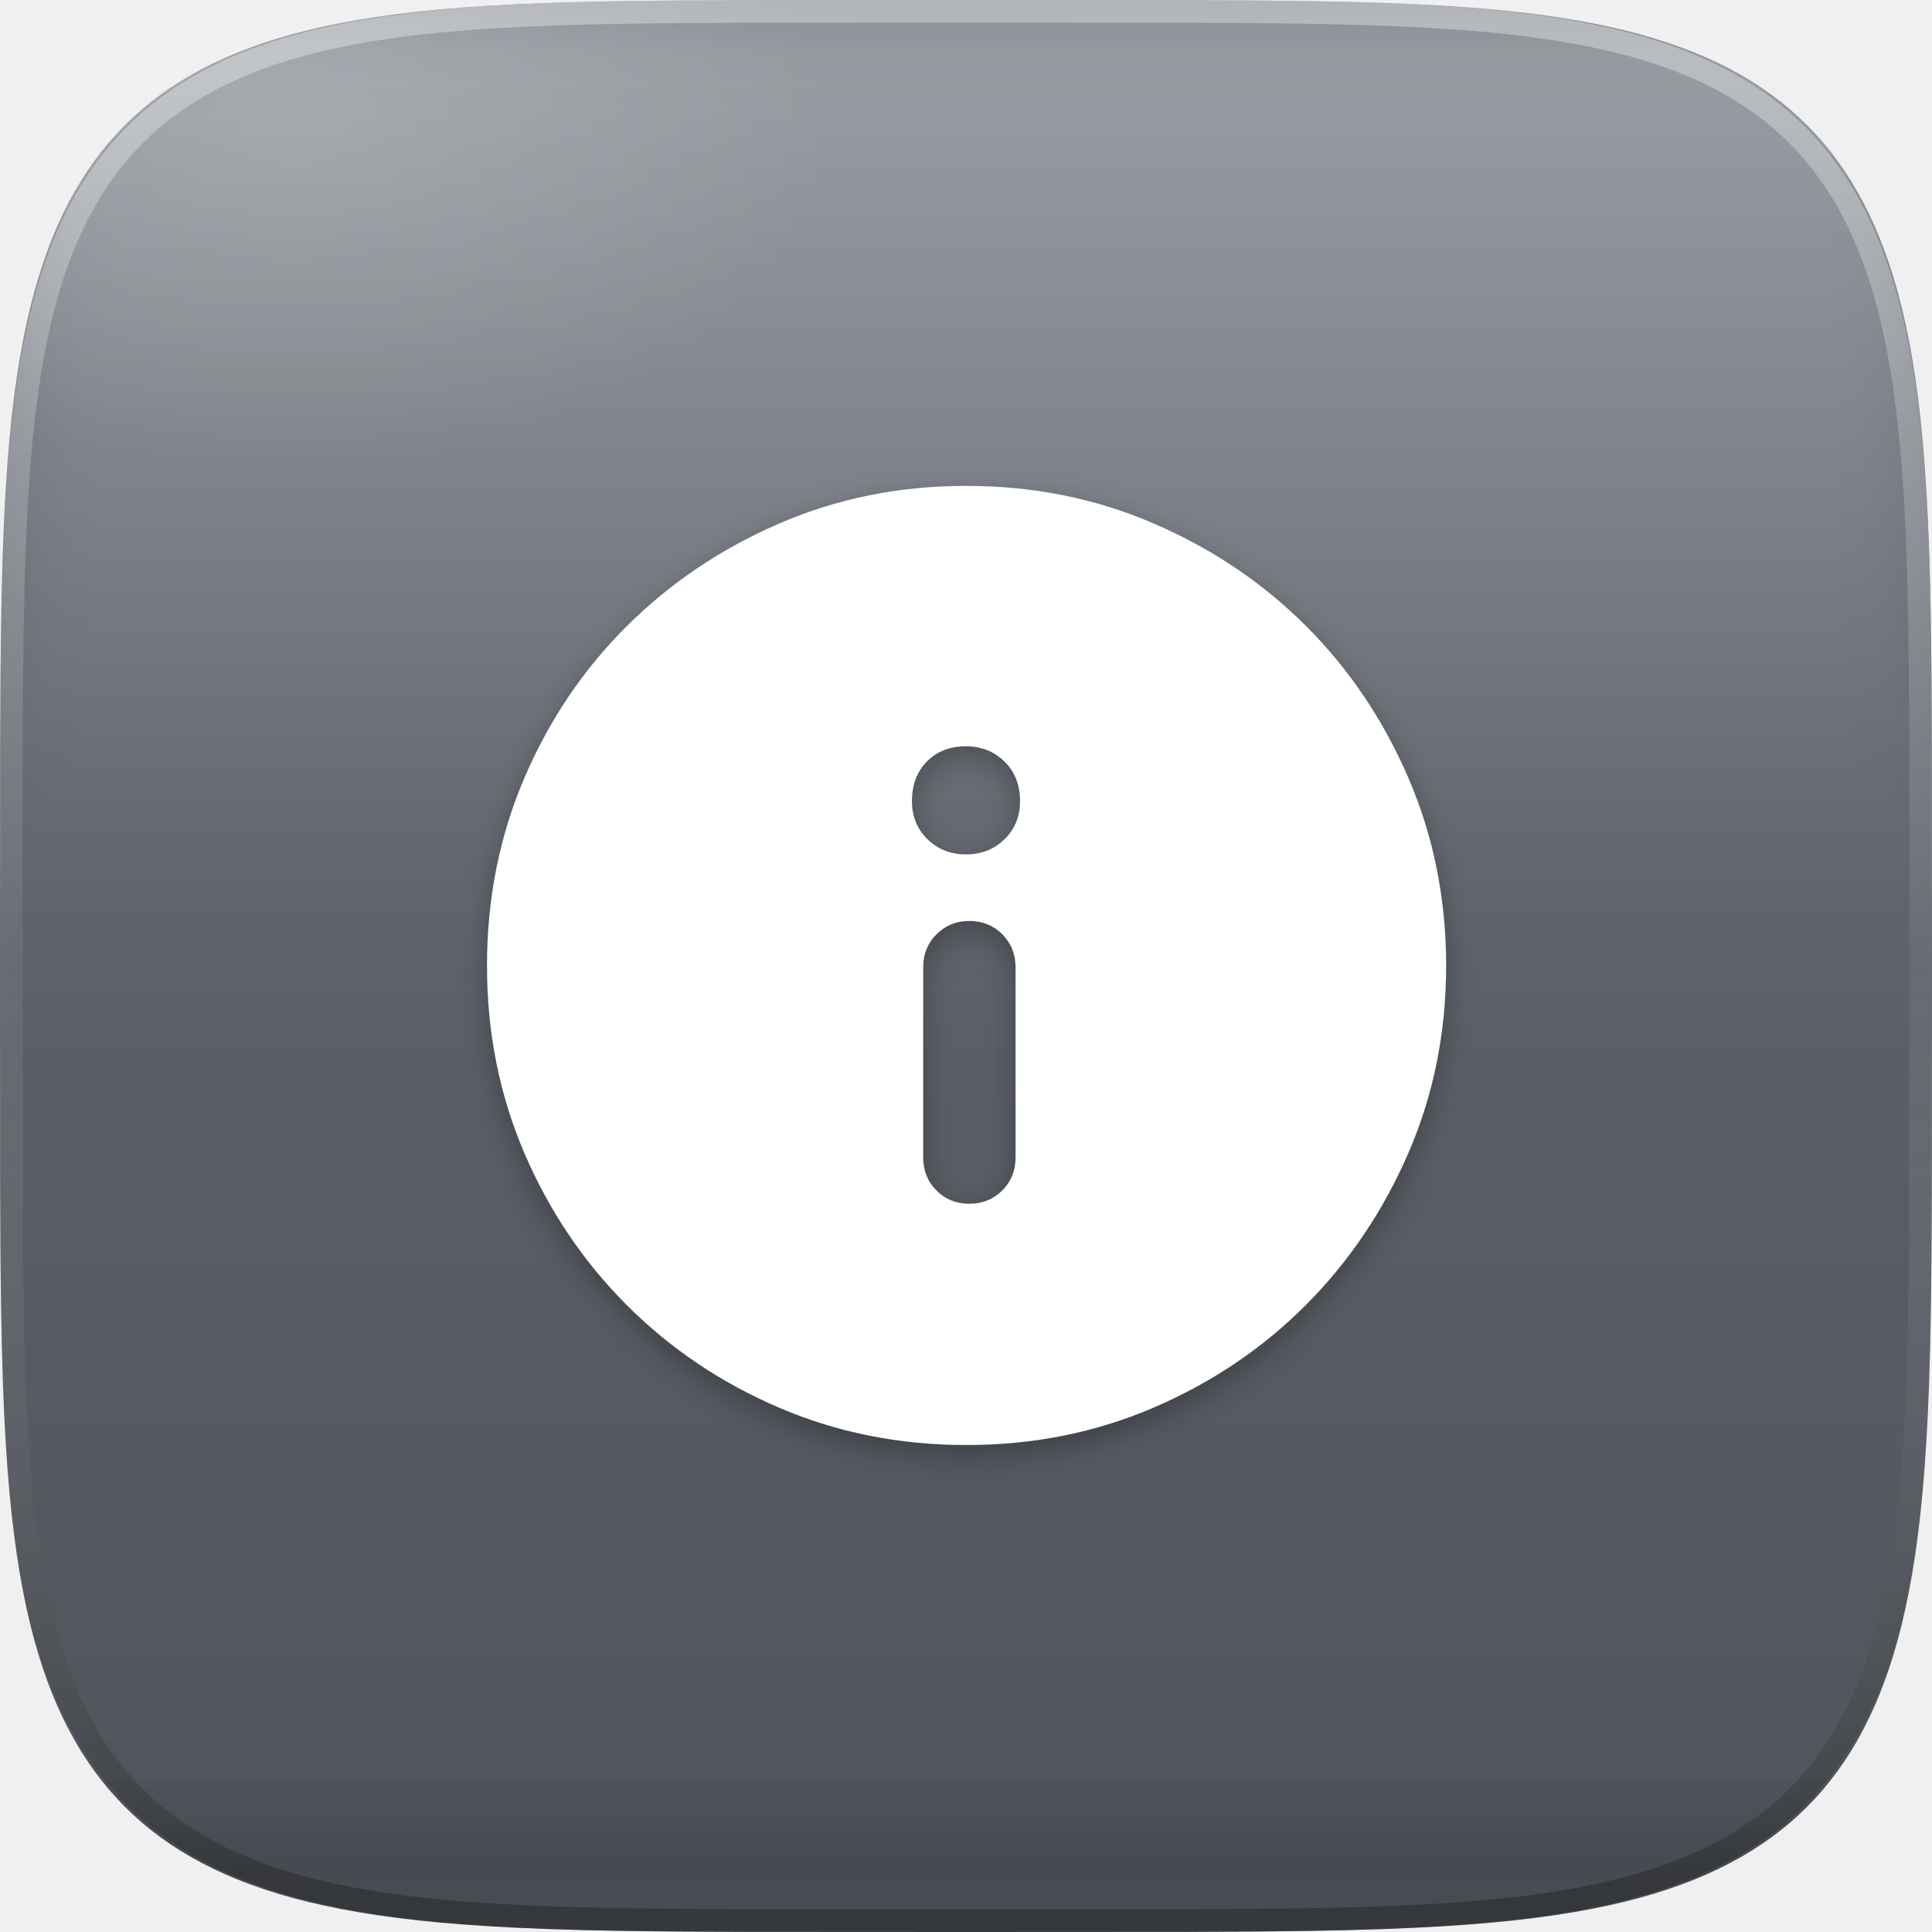
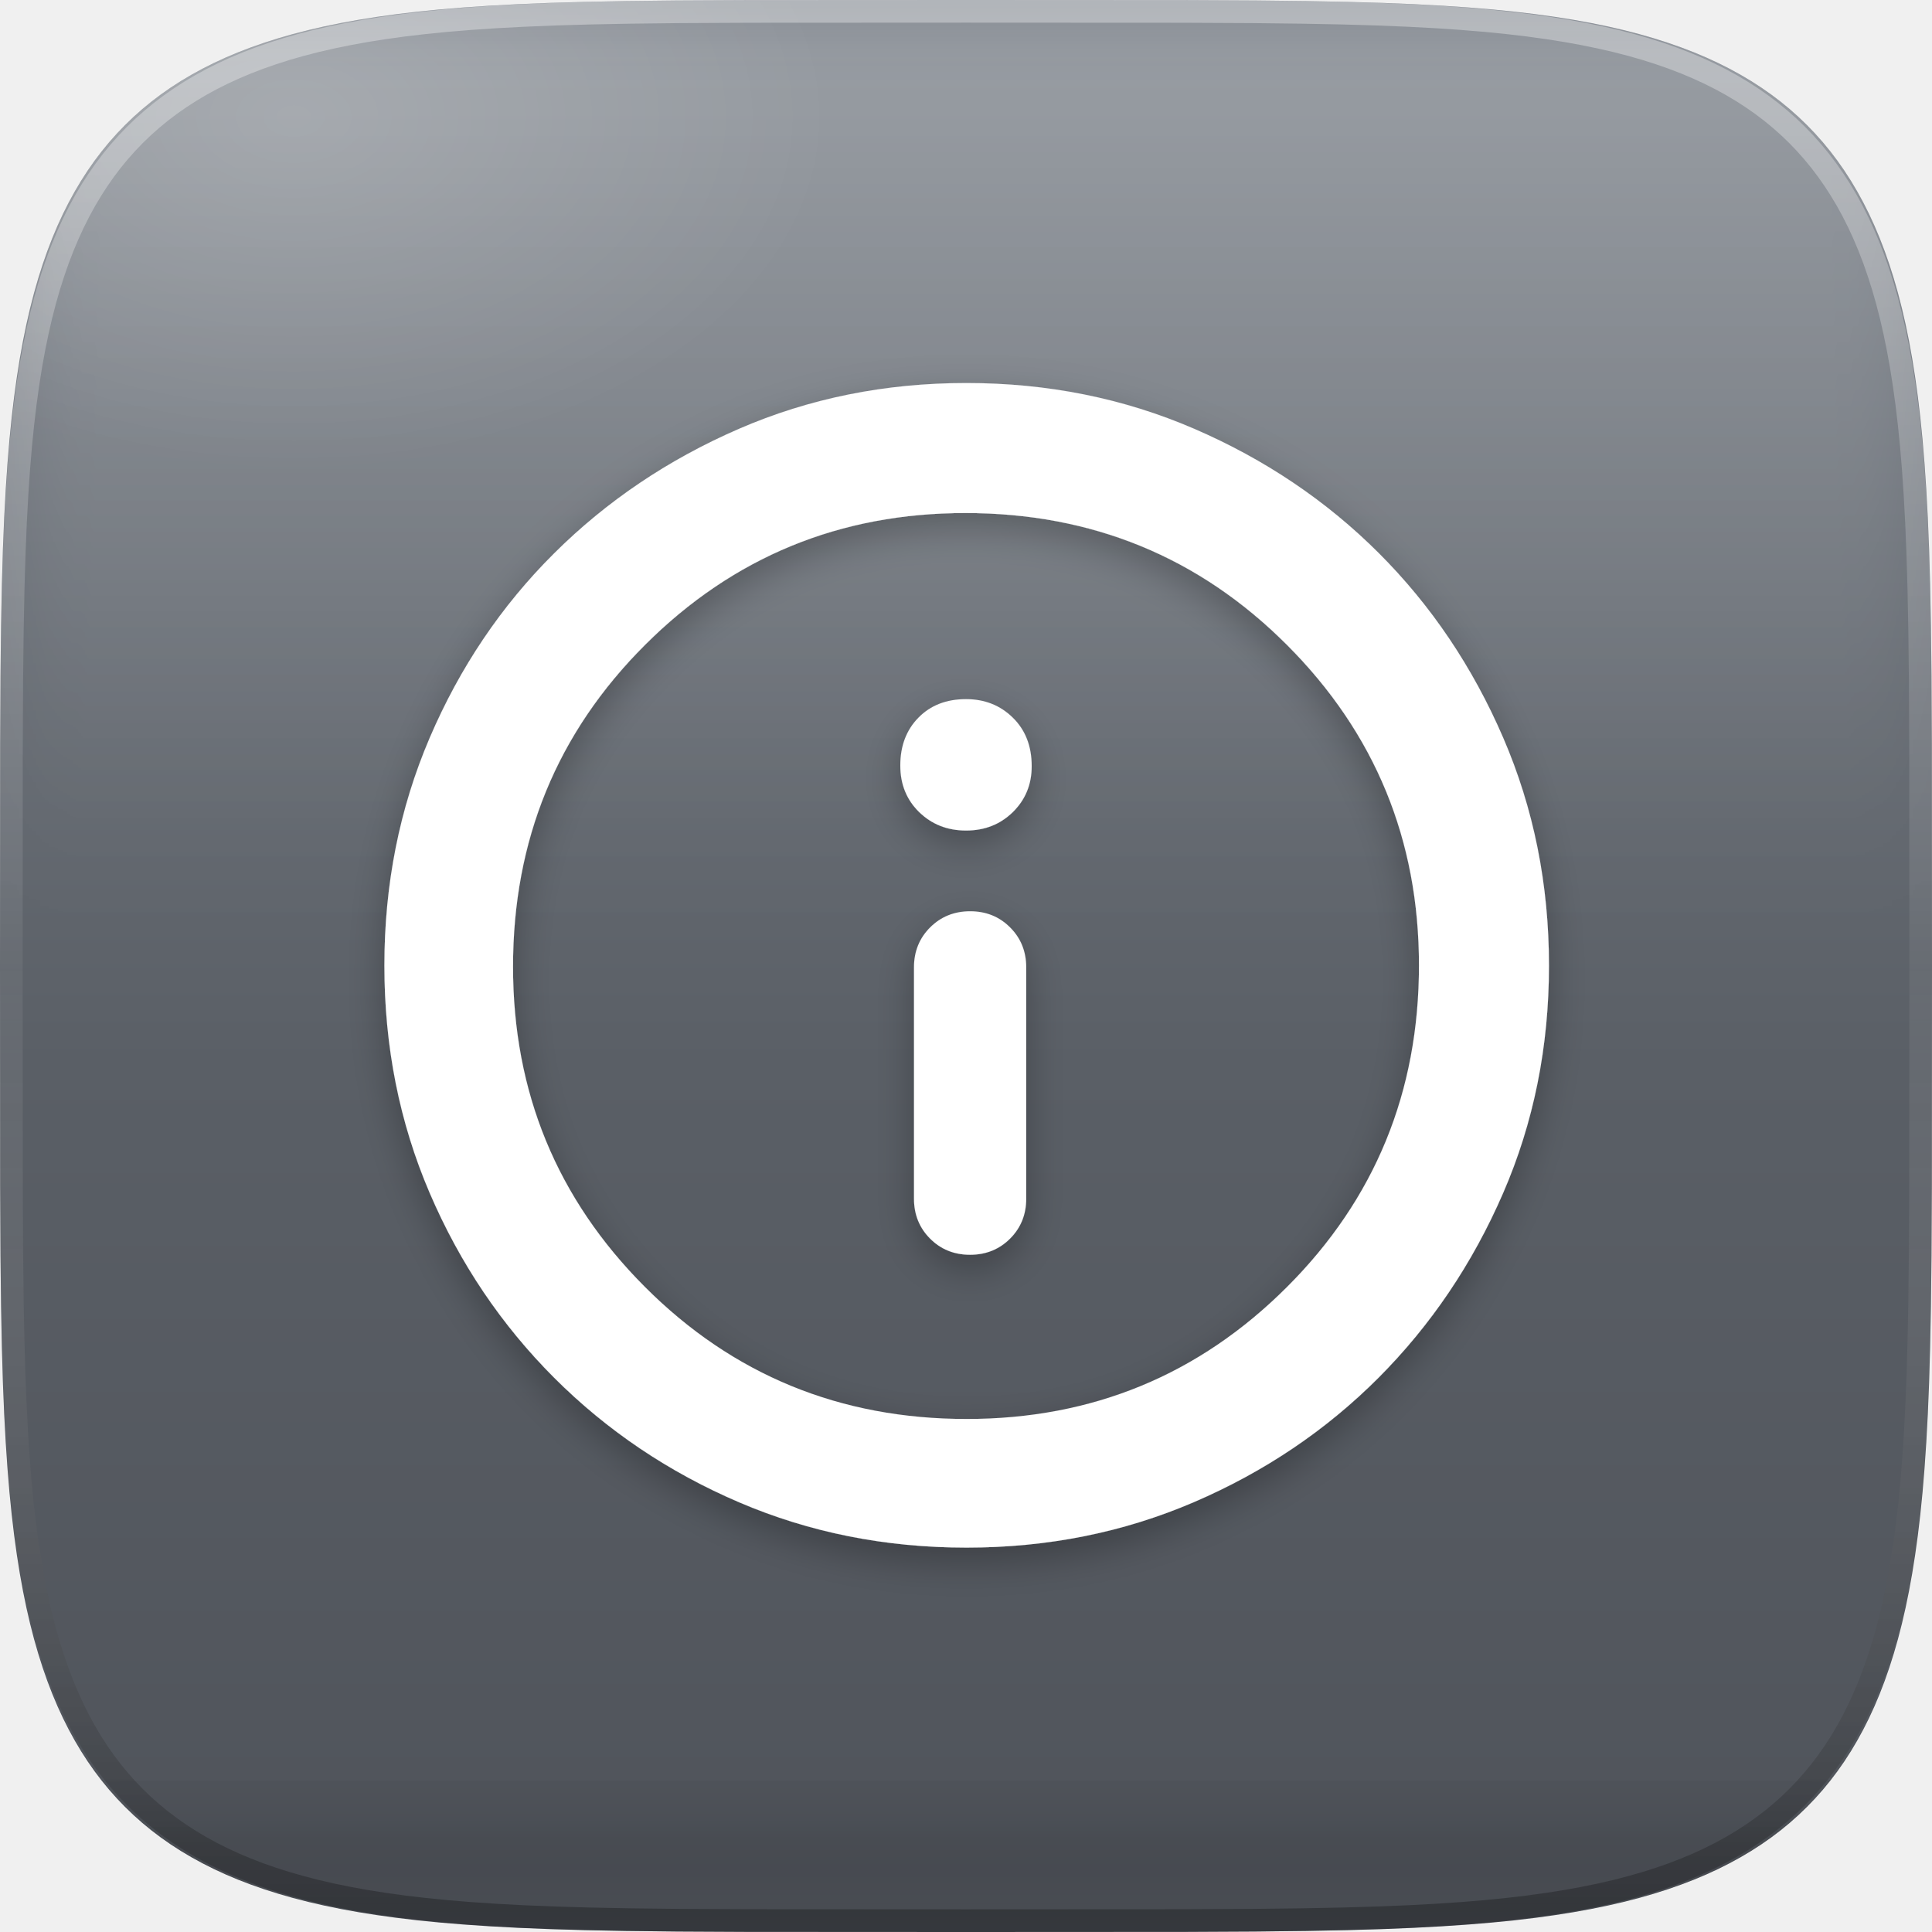
<svg xmlns="http://www.w3.org/2000/svg" width="1024" height="1024" viewBox="0 0 1024 1024">
  <defs>
    <clipPath id="clip">
      <path d="M1024.00,512.00 L1023.94,628.21 L1023.75,665.32 L1023.44,692.28 L1023.01,714.20 L1022.46,733.00 L1021.78,749.62 L1020.97,764.60 L1020.04,778.30 L1018.99,790.95 L1017.81,802.74 L1016.50,813.78 L1015.06,824.18 L1013.50,834.01 L1011.81,843.33 L1009.99,852.20 L1008.04,860.66 L1005.96,868.74 L1003.74,876.47 L1001.39,883.88 L998.90,890.99 L996.28,897.81 L993.52,904.36 L990.61,910.67 L987.56,916.73 L984.37,922.56 L981.03,928.18 L977.54,933.59 L973.90,938.79 L970.10,943.80 L966.14,948.62 L962.01,953.26 L957.72,957.72 L953.26,962.01 L948.62,966.14 L943.80,970.10 L938.79,973.90 L933.59,977.54 L928.18,981.03 L922.56,984.37 L916.73,987.56 L910.67,990.61 L904.36,993.52 L897.81,996.28 L890.99,998.90 L883.88,1001.39 L876.47,1003.74 L868.74,1005.96 L860.66,1008.04 L852.20,1009.99 L843.33,1011.81 L834.01,1013.50 L824.18,1015.06 L813.78,1016.50 L802.74,1017.81 L790.95,1018.99 L778.30,1020.04 L764.60,1020.97 L749.62,1021.78 L733.00,1022.46 L714.20,1023.01 L692.28,1023.44 L665.32,1023.75 L628.21,1023.94 L512.00,1024.00 L395.79,1023.94 L358.68,1023.75 L331.72,1023.44 L309.80,1023.01 L291.00,1022.46 L274.38,1021.78 L259.40,1020.97 L245.70,1020.04 L233.05,1018.99 L221.26,1017.81 L210.22,1016.50 L199.82,1015.06 L189.99,1013.50 L180.67,1011.81 L171.80,1009.99 L163.34,1008.04 L155.26,1005.96 L147.53,1003.74 L140.12,1001.39 L133.01,998.90 L126.19,996.28 L119.64,993.52 L113.33,990.61 L107.27,987.56 L101.44,984.37 L95.82,981.03 L90.41,977.54 L85.21,973.90 L80.20,970.10 L75.38,966.14 L70.74,962.01 L66.28,957.72 L61.99,953.26 L57.86,948.62 L53.90,943.80 L50.10,938.79 L46.46,933.59 L42.97,928.18 L39.63,922.56 L36.44,916.73 L33.39,910.67 L30.48,904.36 L27.72,897.81 L25.10,890.99 L22.61,883.88 L20.26,876.47 L18.04,868.74 L15.96,860.66 L14.01,852.20 L12.19,843.33 L10.50,834.01 L8.94,824.18 L7.50,813.78 L6.19,802.74 L5.01,790.95 L3.96,778.30 L3.03,764.60 L2.22,749.62 L1.54,733.00 L0.99,714.20 L0.56,692.28 L0.25,665.32 L0.06,628.21 L0.00,512.00 L0.06,395.79 L0.25,358.68 L0.56,331.72 L0.99,309.80 L1.54,291.00 L2.22,274.38 L3.03,259.40 L3.96,245.70 L5.01,233.05 L6.19,221.26 L7.50,210.22 L8.94,199.82 L10.50,189.99 L12.19,180.67 L14.01,171.80 L15.96,163.34 L18.04,155.26 L20.26,147.53 L22.61,140.12 L25.10,133.01 L27.72,126.19 L30.48,119.64 L33.39,113.33 L36.44,107.27 L39.63,101.44 L42.97,95.82 L46.46,90.41 L50.10,85.21 L53.90,80.20 L57.86,75.38 L61.99,70.74 L66.28,66.28 L70.74,61.99 L75.38,57.86 L80.20,53.90 L85.21,50.10 L90.41,46.46 L95.82,42.97 L101.44,39.63 L107.27,36.44 L113.33,33.39 L119.64,30.48 L126.19,27.72 L133.01,25.10 L140.12,22.61 L147.53,20.26 L155.26,18.04 L163.34,15.96 L171.80,14.01 L180.67,12.19 L189.99,10.50 L199.82,8.94 L210.22,7.50 L221.26,6.19 L233.05,5.01 L245.70,3.96 L259.40,3.03 L274.38,2.22 L291.00,1.54 L309.80,0.99 L331.72,0.56 L358.68,0.25 L395.79,0.06 L512.00,0.00 L628.21,0.06 L665.32,0.25 L692.28,0.56 L714.20,0.99 L733.00,1.54 L749.62,2.22 L764.60,3.03 L778.30,3.96 L790.95,5.01 L802.74,6.19 L813.78,7.50 L824.18,8.94 L834.01,10.50 L843.33,12.19 L852.20,14.01 L860.66,15.96 L868.74,18.04 L876.47,20.26 L883.88,22.61 L890.99,25.10 L897.81,27.72 L904.36,30.48 L910.67,33.39 L916.73,36.44 L922.56,39.63 L928.18,42.97 L933.59,46.46 L938.79,50.10 L943.80,53.90 L948.62,57.86 L953.26,61.99 L957.72,66.28 L962.01,70.74 L966.14,75.38 L970.10,80.20 L973.90,85.21 L977.54,90.41 L981.03,95.82 L984.37,101.44 L987.56,107.27 L990.61,113.33 L993.52,119.64 L996.28,126.19 L998.90,133.01 L1001.39,140.12 L1003.74,147.53 L1005.96,155.26 L1008.04,163.34 L1009.99,171.80 L1011.81,180.67 L1013.50,189.99 L1015.06,199.82 L1016.50,210.22 L1017.81,221.26 L1018.99,233.05 L1020.04,245.70 L1020.97,259.40 L1021.78,274.38 L1022.46,291.00 L1023.01,309.80 L1023.44,331.72 L1023.75,358.68 L1023.94,395.79 Z" />
    </clipPath>
    <linearGradient id="base" x1="0" y1="0" x2="0" y2="1">
      <stop offset="0" stop-color="#80868e" />
      <stop offset="0.55" stop-color="#5a5f66" />
      <stop offset="1" stop-color="#4f535a" />
    </linearGradient>
    <linearGradient id="rim" x1="0" y1="0" x2="0" y2="1">
      <stop offset="0" stop-color="#ffffff" stop-opacity="0.34" />
      <stop offset="0.5" stop-color="#ffffff" stop-opacity="0.06" />
      <stop offset="1" stop-color="#000000" stop-opacity="0.28" />
    </linearGradient>
    <linearGradient id="band" x1="0" y1="0" x2="0" y2="1">
      <stop offset="0" stop-color="#ffffff" stop-opacity="0.22" />
      <stop offset="1" stop-color="#ffffff" stop-opacity="0" />
    </linearGradient>
    <radialGradient id="spec" cx="0.28" cy="0.18" r="0.42">
      <stop offset="0" stop-color="#ffffff" stop-opacity="0.16" />
      <stop offset="1" stop-color="#ffffff" stop-opacity="0" />
    </radialGradient>
    <filter id="soft" x="-20%" y="-20%" width="140%" height="140%">
      <feGaussianBlur stdDeviation="26" />
    </filter>
    <filter id="inner-shadow" x="-20%" y="-20%" width="140%" height="140%">
      <feGaussianBlur stdDeviation="34" />
    </filter>
    <filter id="glyph-shadow" x="-20%" y="-20%" width="140%" height="140%">
      <feDropShadow dx="0" dy="10" stdDeviation="14" flood-color="#000000" flood-opacity="0.28" />
    </filter>
  </defs>
  <path d="M1024.00,512.00 L1023.94,628.21 L1023.75,665.32 L1023.44,692.28 L1023.01,714.20 L1022.46,733.00 L1021.78,749.62 L1020.97,764.60 L1020.04,778.30 L1018.99,790.95 L1017.81,802.74 L1016.50,813.78 L1015.06,824.18 L1013.50,834.01 L1011.81,843.33 L1009.99,852.20 L1008.04,860.66 L1005.96,868.74 L1003.74,876.47 L1001.39,883.88 L998.90,890.99 L996.28,897.81 L993.52,904.36 L990.61,910.67 L987.56,916.73 L984.37,922.56 L981.03,928.18 L977.54,933.59 L973.90,938.79 L970.10,943.80 L966.14,948.62 L962.01,953.26 L957.72,957.72 L953.26,962.01 L948.62,966.14 L943.80,970.10 L938.79,973.90 L933.59,977.54 L928.18,981.03 L922.56,984.37 L916.73,987.56 L910.67,990.61 L904.36,993.52 L897.81,996.28 L890.99,998.90 L883.88,1001.39 L876.47,1003.74 L868.74,1005.96 L860.66,1008.04 L852.20,1009.99 L843.33,1011.81 L834.01,1013.50 L824.18,1015.06 L813.78,1016.50 L802.74,1017.81 L790.95,1018.99 L778.30,1020.04 L764.60,1020.97 L749.62,1021.78 L733.00,1022.46 L714.20,1023.01 L692.28,1023.44 L665.32,1023.75 L628.21,1023.94 L512.00,1024.00 L395.79,1023.94 L358.68,1023.75 L331.72,1023.44 L309.80,1023.01 L291.00,1022.46 L274.38,1021.78 L259.40,1020.97 L245.70,1020.04 L233.05,1018.99 L221.26,1017.81 L210.22,1016.50 L199.82,1015.06 L189.99,1013.50 L180.67,1011.81 L171.80,1009.99 L163.34,1008.04 L155.26,1005.96 L147.53,1003.74 L140.12,1001.39 L133.01,998.90 L126.19,996.28 L119.64,993.52 L113.33,990.61 L107.27,987.56 L101.44,984.37 L95.82,981.03 L90.41,977.54 L85.21,973.90 L80.20,970.10 L75.38,966.14 L70.74,962.01 L66.28,957.72 L61.99,953.26 L57.86,948.62 L53.90,943.80 L50.10,938.79 L46.46,933.59 L42.97,928.18 L39.63,922.56 L36.44,916.73 L33.39,910.67 L30.48,904.36 L27.72,897.81 L25.10,890.99 L22.61,883.88 L20.26,876.47 L18.04,868.74 L15.96,860.66 L14.01,852.20 L12.19,843.33 L10.50,834.01 L8.94,824.18 L7.50,813.78 L6.19,802.74 L5.01,790.95 L3.96,778.30 L3.03,764.60 L2.22,749.62 L1.54,733.00 L0.99,714.20 L0.56,692.28 L0.25,665.32 L0.06,628.21 L0.00,512.00 L0.06,395.79 L0.25,358.68 L0.56,331.72 L0.99,309.80 L1.54,291.00 L2.22,274.38 L3.03,259.40 L3.96,245.70 L5.01,233.05 L6.19,221.26 L7.50,210.22 L8.94,199.82 L10.50,189.99 L12.19,180.67 L14.01,171.80 L15.96,163.34 L18.04,155.26 L20.26,147.53 L22.61,140.12 L25.10,133.01 L27.72,126.19 L30.48,119.64 L33.39,113.33 L36.44,107.27 L39.63,101.44 L42.97,95.82 L46.46,90.41 L50.10,85.21 L53.90,80.20 L57.86,75.38 L61.99,70.74 L66.28,66.28 L70.74,61.99 L75.38,57.86 L80.20,53.90 L85.21,50.10 L90.41,46.46 L95.82,42.97 L101.44,39.63 L107.27,36.44 L113.33,33.39 L119.64,30.48 L126.19,27.72 L133.01,25.10 L140.12,22.61 L147.53,20.26 L155.26,18.04 L163.34,15.96 L171.80,14.01 L180.67,12.19 L189.99,10.50 L199.82,8.94 L210.22,7.50 L221.26,6.19 L233.05,5.01 L245.70,3.96 L259.40,3.03 L274.38,2.22 L291.00,1.54 L309.80,0.99 L331.72,0.56 L358.68,0.25 L395.79,0.06 L512.00,0.00 L628.21,0.06 L665.32,0.25 L692.28,0.56 L714.20,0.99 L733.00,1.54 L749.62,2.22 L764.60,3.03 L778.30,3.96 L790.95,5.01 L802.74,6.19 L813.78,7.50 L824.18,8.94 L834.01,10.50 L843.33,12.19 L852.20,14.01 L860.66,15.96 L868.74,18.04 L876.47,20.26 L883.88,22.61 L890.99,25.10 L897.81,27.72 L904.36,30.48 L910.67,33.39 L916.73,36.44 L922.56,39.63 L928.18,42.97 L933.59,46.46 L938.79,50.10 L943.80,53.90 L948.62,57.86 L953.26,61.99 L957.72,66.28 L962.01,70.74 L966.14,75.38 L970.10,80.20 L973.90,85.21 L977.54,90.41 L981.03,95.82 L984.37,101.44 L987.56,107.27 L990.61,113.33 L993.52,119.64 L996.28,126.19 L998.90,133.01 L1001.39,140.12 L1003.74,147.53 L1005.96,155.26 L1008.04,163.34 L1009.99,171.80 L1011.81,180.67 L1013.50,189.99 L1015.06,199.82 L1016.50,210.22 L1017.81,221.26 L1018.99,233.05 L1020.04,245.70 L1020.97,259.40 L1021.78,274.38 L1022.46,291.00 L1023.01,309.80 L1023.44,331.72 L1023.75,358.68 L1023.94,395.79 Z" fill="url(#base)" />
  <g clip-path="url(#clip)">
    <rect x="0" y="0" width="1024" height="471" fill="url(#band)" filter="url(#soft)" />
    <rect x="-80" y="984" width="1184" height="200" fill="#000000" opacity="0.30" filter="url(#inner-shadow)" />
    <ellipse cx="307" cy="205" rx="348" ry="225" fill="url(#spec)" />
  </g>
  <path d="M1018.00,512.00 L1017.94,626.84 L1017.76,663.52 L1017.45,690.16 L1017.02,711.83 L1016.47,730.41 L1015.80,746.83 L1015.01,761.64 L1014.09,775.18 L1013.05,787.68 L1011.88,799.33 L1010.59,810.24 L1009.17,820.52 L1007.63,830.23 L1005.95,839.45 L1004.15,848.22 L1002.23,856.58 L1000.17,864.56 L997.98,872.20 L995.65,879.52 L993.20,886.55 L990.60,893.29 L987.87,899.77 L985.00,906.00 L981.99,911.99 L978.84,917.75 L975.53,923.30 L972.08,928.64 L968.48,933.79 L964.73,938.74 L960.81,943.50 L956.74,948.09 L952.50,952.50 L948.09,956.74 L943.50,960.81 L938.74,964.73 L933.79,968.48 L928.64,972.08 L923.30,975.53 L917.75,978.84 L911.99,981.99 L906.00,985.00 L899.77,987.87 L893.29,990.60 L886.55,993.20 L879.52,995.65 L872.20,997.98 L864.56,1000.17 L856.58,1002.23 L848.22,1004.15 L839.45,1005.95 L830.23,1007.63 L820.52,1009.17 L810.24,1010.59 L799.33,1011.88 L787.68,1013.05 L775.18,1014.09 L761.64,1015.01 L746.83,1015.80 L730.41,1016.47 L711.83,1017.02 L690.16,1017.45 L663.52,1017.76 L626.84,1017.94 L512.00,1018.00 L397.16,1017.94 L360.48,1017.76 L333.84,1017.45 L312.17,1017.02 L293.59,1016.47 L277.17,1015.80 L262.36,1015.01 L248.82,1014.09 L236.32,1013.05 L224.67,1011.88 L213.76,1010.59 L203.48,1009.17 L193.77,1007.63 L184.55,1005.95 L175.78,1004.15 L167.42,1002.23 L159.44,1000.17 L151.80,997.98 L144.48,995.65 L137.45,993.20 L130.71,990.60 L124.23,987.87 L118.00,985.00 L112.01,981.99 L106.25,978.84 L100.70,975.53 L95.36,972.08 L90.21,968.48 L85.26,964.73 L80.50,960.81 L75.91,956.74 L71.50,952.50 L67.26,948.09 L63.19,943.50 L59.27,938.74 L55.52,933.79 L51.92,928.64 L48.47,923.30 L45.16,917.75 L42.01,911.99 L39.00,906.00 L36.13,899.77 L33.40,893.29 L30.80,886.55 L28.35,879.52 L26.02,872.20 L23.83,864.56 L21.77,856.58 L19.85,848.22 L18.05,839.45 L16.37,830.23 L14.83,820.52 L13.41,810.24 L12.12,799.33 L10.95,787.68 L9.91,775.18 L8.99,761.64 L8.20,746.83 L7.53,730.41 L6.98,711.83 L6.55,690.16 L6.24,663.52 L6.06,626.84 L6.00,512.00 L6.06,397.16 L6.24,360.48 L6.55,333.84 L6.98,312.17 L7.53,293.59 L8.20,277.17 L8.99,262.36 L9.91,248.82 L10.95,236.32 L12.12,224.67 L13.41,213.76 L14.83,203.48 L16.37,193.77 L18.05,184.55 L19.85,175.78 L21.77,167.42 L23.83,159.44 L26.02,151.80 L28.35,144.48 L30.80,137.45 L33.40,130.71 L36.13,124.23 L39.00,118.00 L42.01,112.01 L45.16,106.25 L48.47,100.70 L51.92,95.36 L55.52,90.21 L59.27,85.26 L63.19,80.50 L67.26,75.91 L71.50,71.50 L75.91,67.26 L80.50,63.19 L85.26,59.27 L90.21,55.52 L95.36,51.92 L100.70,48.47 L106.25,45.16 L112.01,42.01 L118.00,39.00 L124.23,36.13 L130.71,33.40 L137.45,30.80 L144.48,28.35 L151.80,26.02 L159.44,23.83 L167.42,21.77 L175.78,19.85 L184.55,18.05 L193.77,16.37 L203.48,14.83 L213.76,13.41 L224.67,12.12 L236.32,10.95 L248.82,9.91 L262.36,8.99 L277.17,8.20 L293.59,7.53 L312.17,6.98 L333.84,6.55 L360.48,6.24 L397.16,6.06 L512.00,6.00 L626.84,6.06 L663.52,6.24 L690.16,6.55 L711.83,6.98 L730.41,7.53 L746.83,8.20 L761.64,8.99 L775.18,9.91 L787.68,10.95 L799.33,12.12 L810.24,13.41 L820.52,14.83 L830.23,16.37 L839.45,18.05 L848.22,19.85 L856.58,21.77 L864.56,23.83 L872.20,26.02 L879.52,28.35 L886.55,30.80 L893.29,33.40 L899.77,36.13 L906.00,39.00 L911.99,42.01 L917.75,45.16 L923.30,48.47 L928.64,51.92 L933.79,55.52 L938.74,59.27 L943.50,63.19 L948.09,67.26 L952.50,71.50 L956.74,75.91 L960.81,80.50 L964.73,85.26 L968.48,90.21 L972.08,95.36 L975.53,100.70 L978.84,106.25 L981.99,112.01 L985.00,118.00 L987.87,124.23 L990.60,130.71 L993.20,137.45 L995.65,144.48 L997.98,151.80 L1000.17,159.44 L1002.23,167.42 L1004.15,175.78 L1005.95,184.55 L1007.63,193.77 L1009.17,203.48 L1010.59,213.76 L1011.88,224.67 L1013.05,236.32 L1014.09,248.82 L1015.01,262.36 L1015.80,277.17 L1016.47,293.59 L1017.02,312.17 L1017.45,333.84 L1017.76,360.48 L1017.94,397.16 Z" fill="none" stroke="url(#rim)" stroke-width="12" />
-   <g transform="translate(225.28,798.72) scale(0.59733)" fill="#ffffff" filter="url(#glyph-shadow)">
-     <path d="M482.96-269q17.42 0 29.23-11.79Q524-292.58 524-310v-169q0-17.42-11.78-29.21Q500.45-520 483.04-520t-29.23 11.79Q442-496.42 442-479v169q0 17.42 11.78 29.21Q465.55-269 482.96-269Zm-2.89-310q20.43 0 34.18-13.51Q528-606.03 528-626q0-21.95-13.79-35.47Q500.41-675 480.02-675q-21.52 0-34.77 13.53Q432-647.95 432-626.5q0 20.6 13.82 34.05Q459.64-579 480.07-579Zm.33 524q-88.87 0-166.12-33.08-77.25-33.09-135.18-91.02-57.93-57.93-91.02-135.12Q55-391.41 55-480.36q0-88.96 33.08-166.29 33.09-77.32 90.86-134.81 57.77-57.48 135.03-91.01Q391.24-906 480.28-906t166.49 33.45q77.44 33.46 134.85 90.81t90.89 134.87Q906-569.34 906-480.27q0 89.01-33.53 166.25t-91.01 134.86q-57.49 57.62-134.83 90.89Q569.28-55 480.4-55Z" />
+   <g transform="translate(163.84,860.16) scale(0.72533)" fill="#ffffff" filter="url(#glyph-shadow)">
+     <path d="M482.96-269q17.42 0 29.23-11.79Q524-292.58 524-310v-169q0-17.42-11.78-29.21Q500.45-520 483.04-520t-29.23 11.79Q442-496.42 442-479v169q0 17.42 11.78 29.21Q465.55-269 482.96-269Zm-2.89-310q20.43 0 34.18-13.51Q528-606.03 528-626q0-21.95-13.79-35.47Q500.41-675 480.02-675q-21.52 0-34.77 13.53Q432-647.95 432-626.5q0 20.6 13.82 34.05Q459.64-579 480.07-579Zm.33 524q-88.87 0-166.12-33.08-77.25-33.09-135.18-91.02-57.93-57.93-91.02-135.12Q55-391.41 55-480.36q0-88.96 33.08-166.29 33.09-77.32 90.86-134.81 57.77-57.48 135.03-91.01Q391.24-906 480.28-906t166.49 33.45q77.44 33.46 134.85 90.81t90.89 134.87Q906-569.34 906-480.27q0 89.01-33.53 166.25t-91.01 134.86q-57.49 57.62-134.83 90.89Q569.28-55 480.4-55Zm.1-94q137.5 0 234-96.37T811-480.5q0-137.5-96.31-234T479.5-811q-137.5 0-234 96.31T149-479.5q0 137.5 96.37 234T480.5-149Zm-.5-331Z" />
  </g>
</svg>
